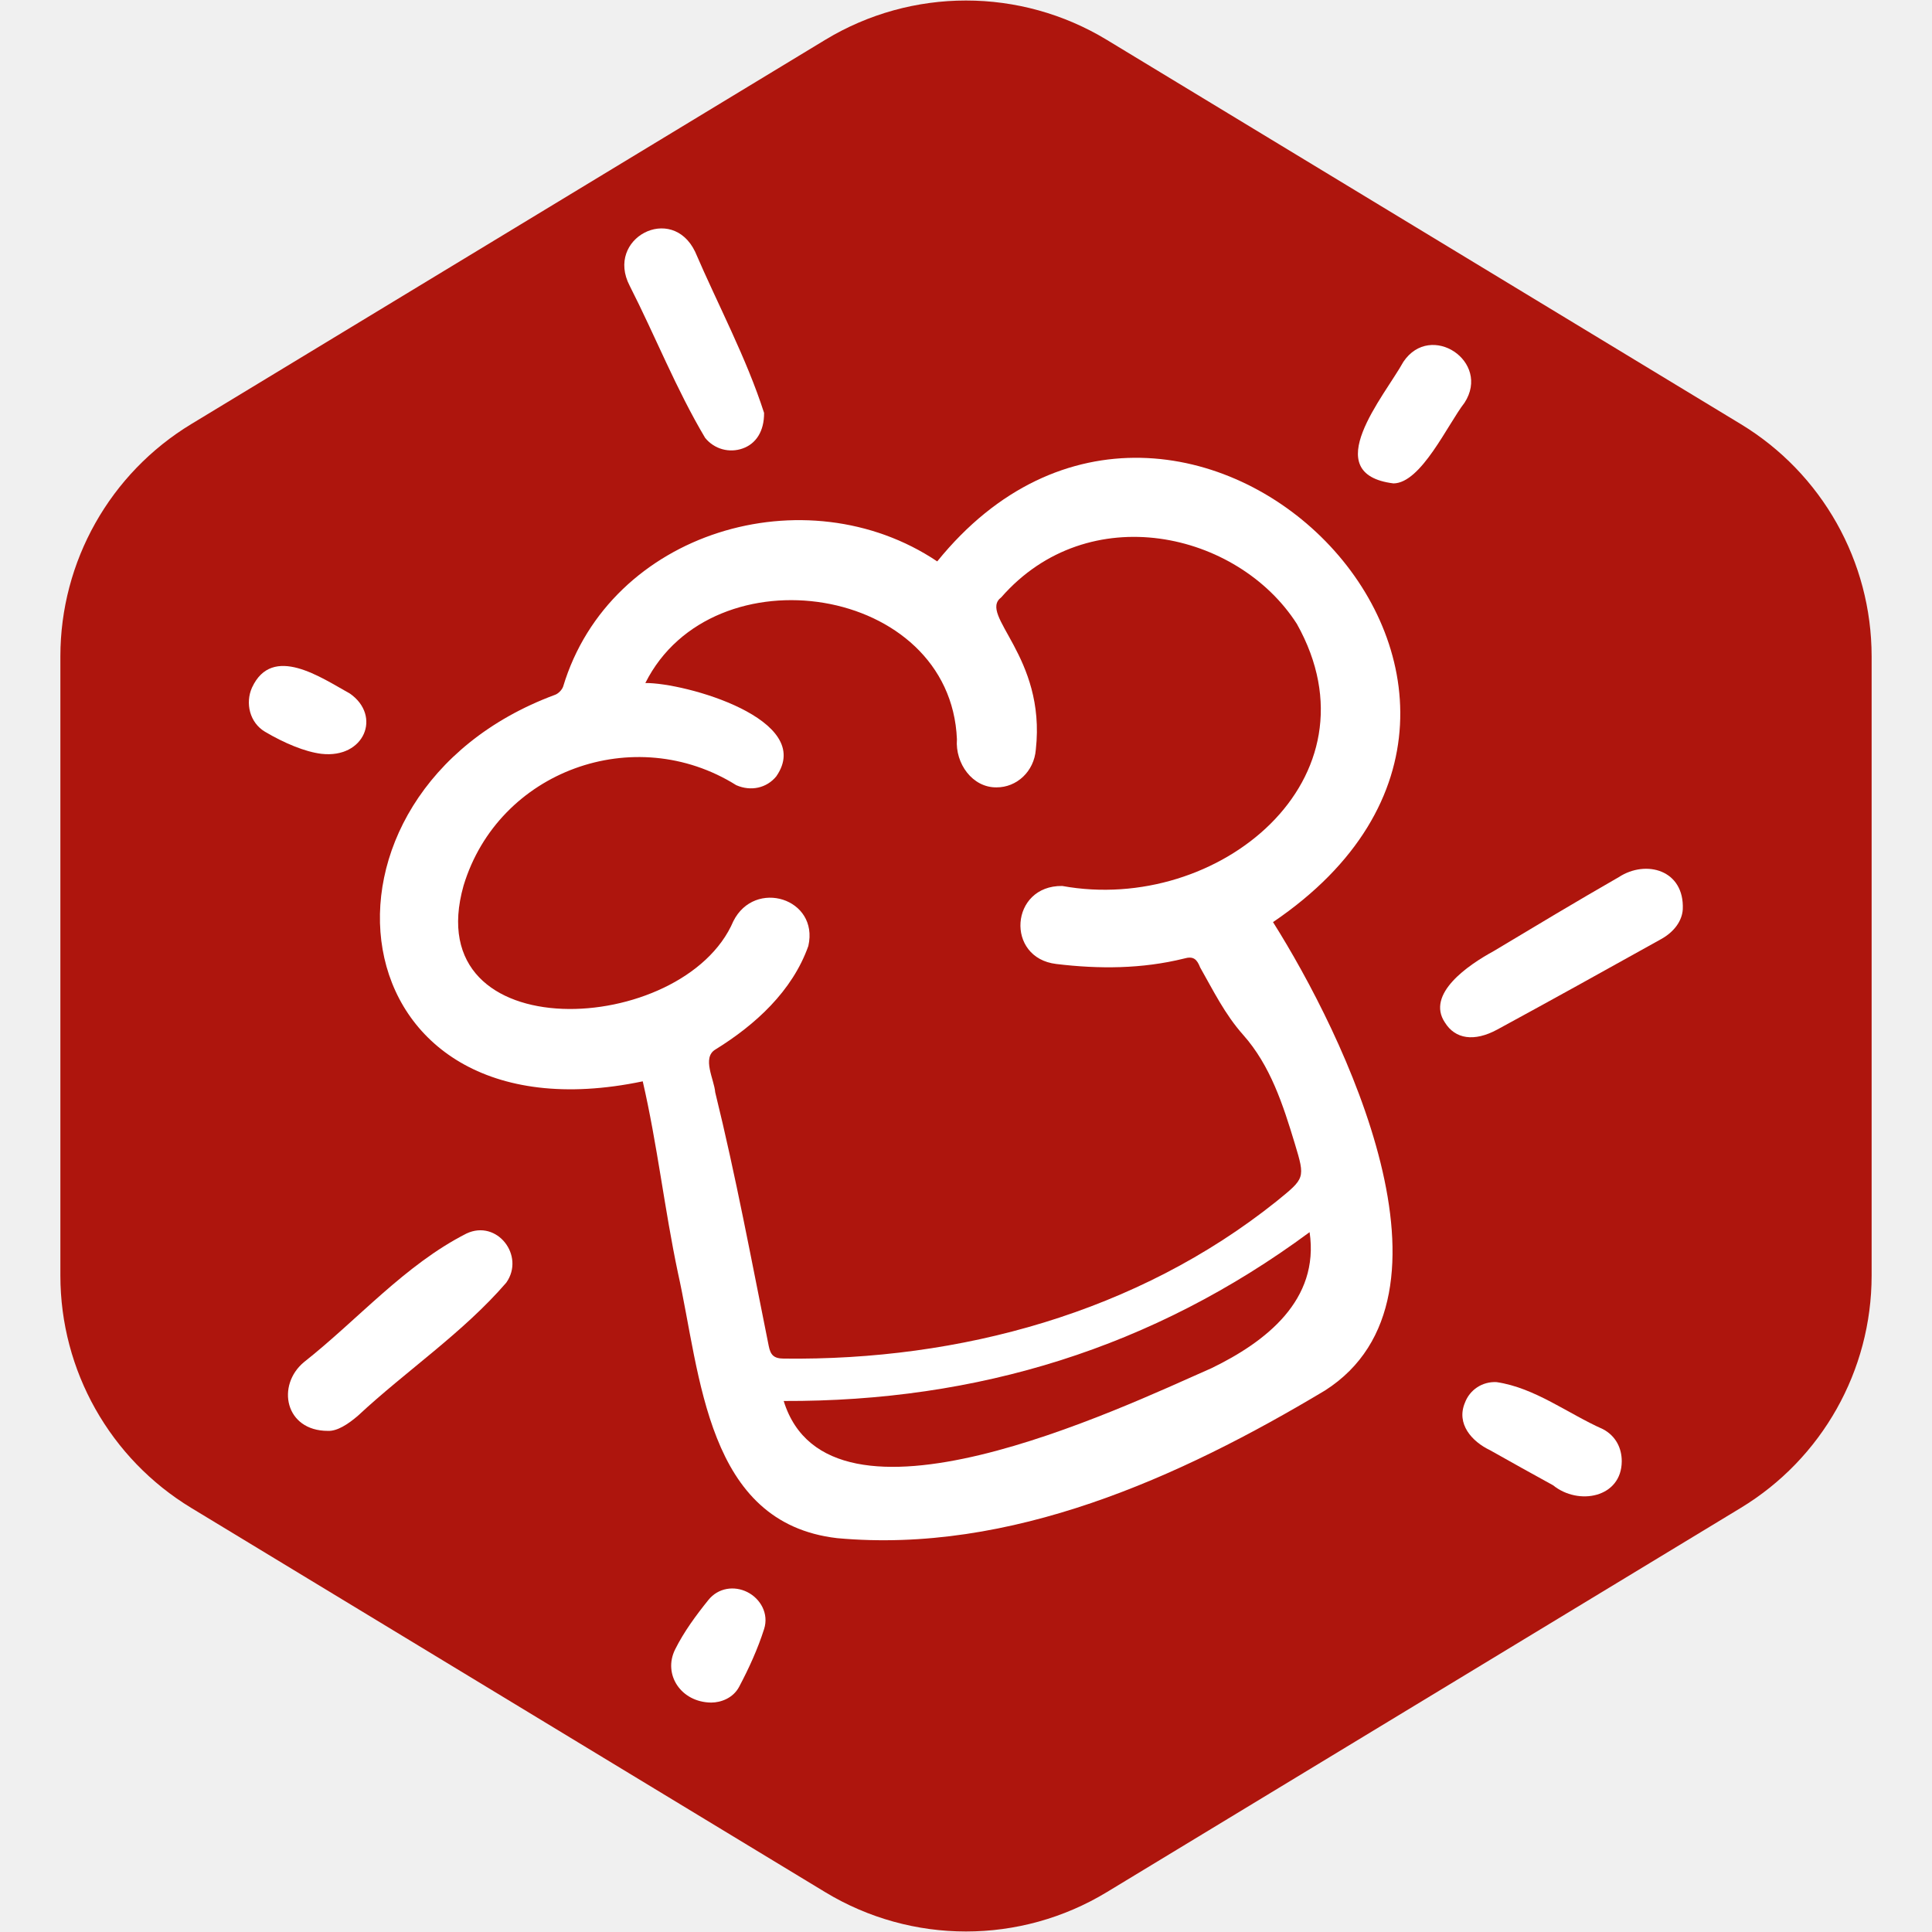
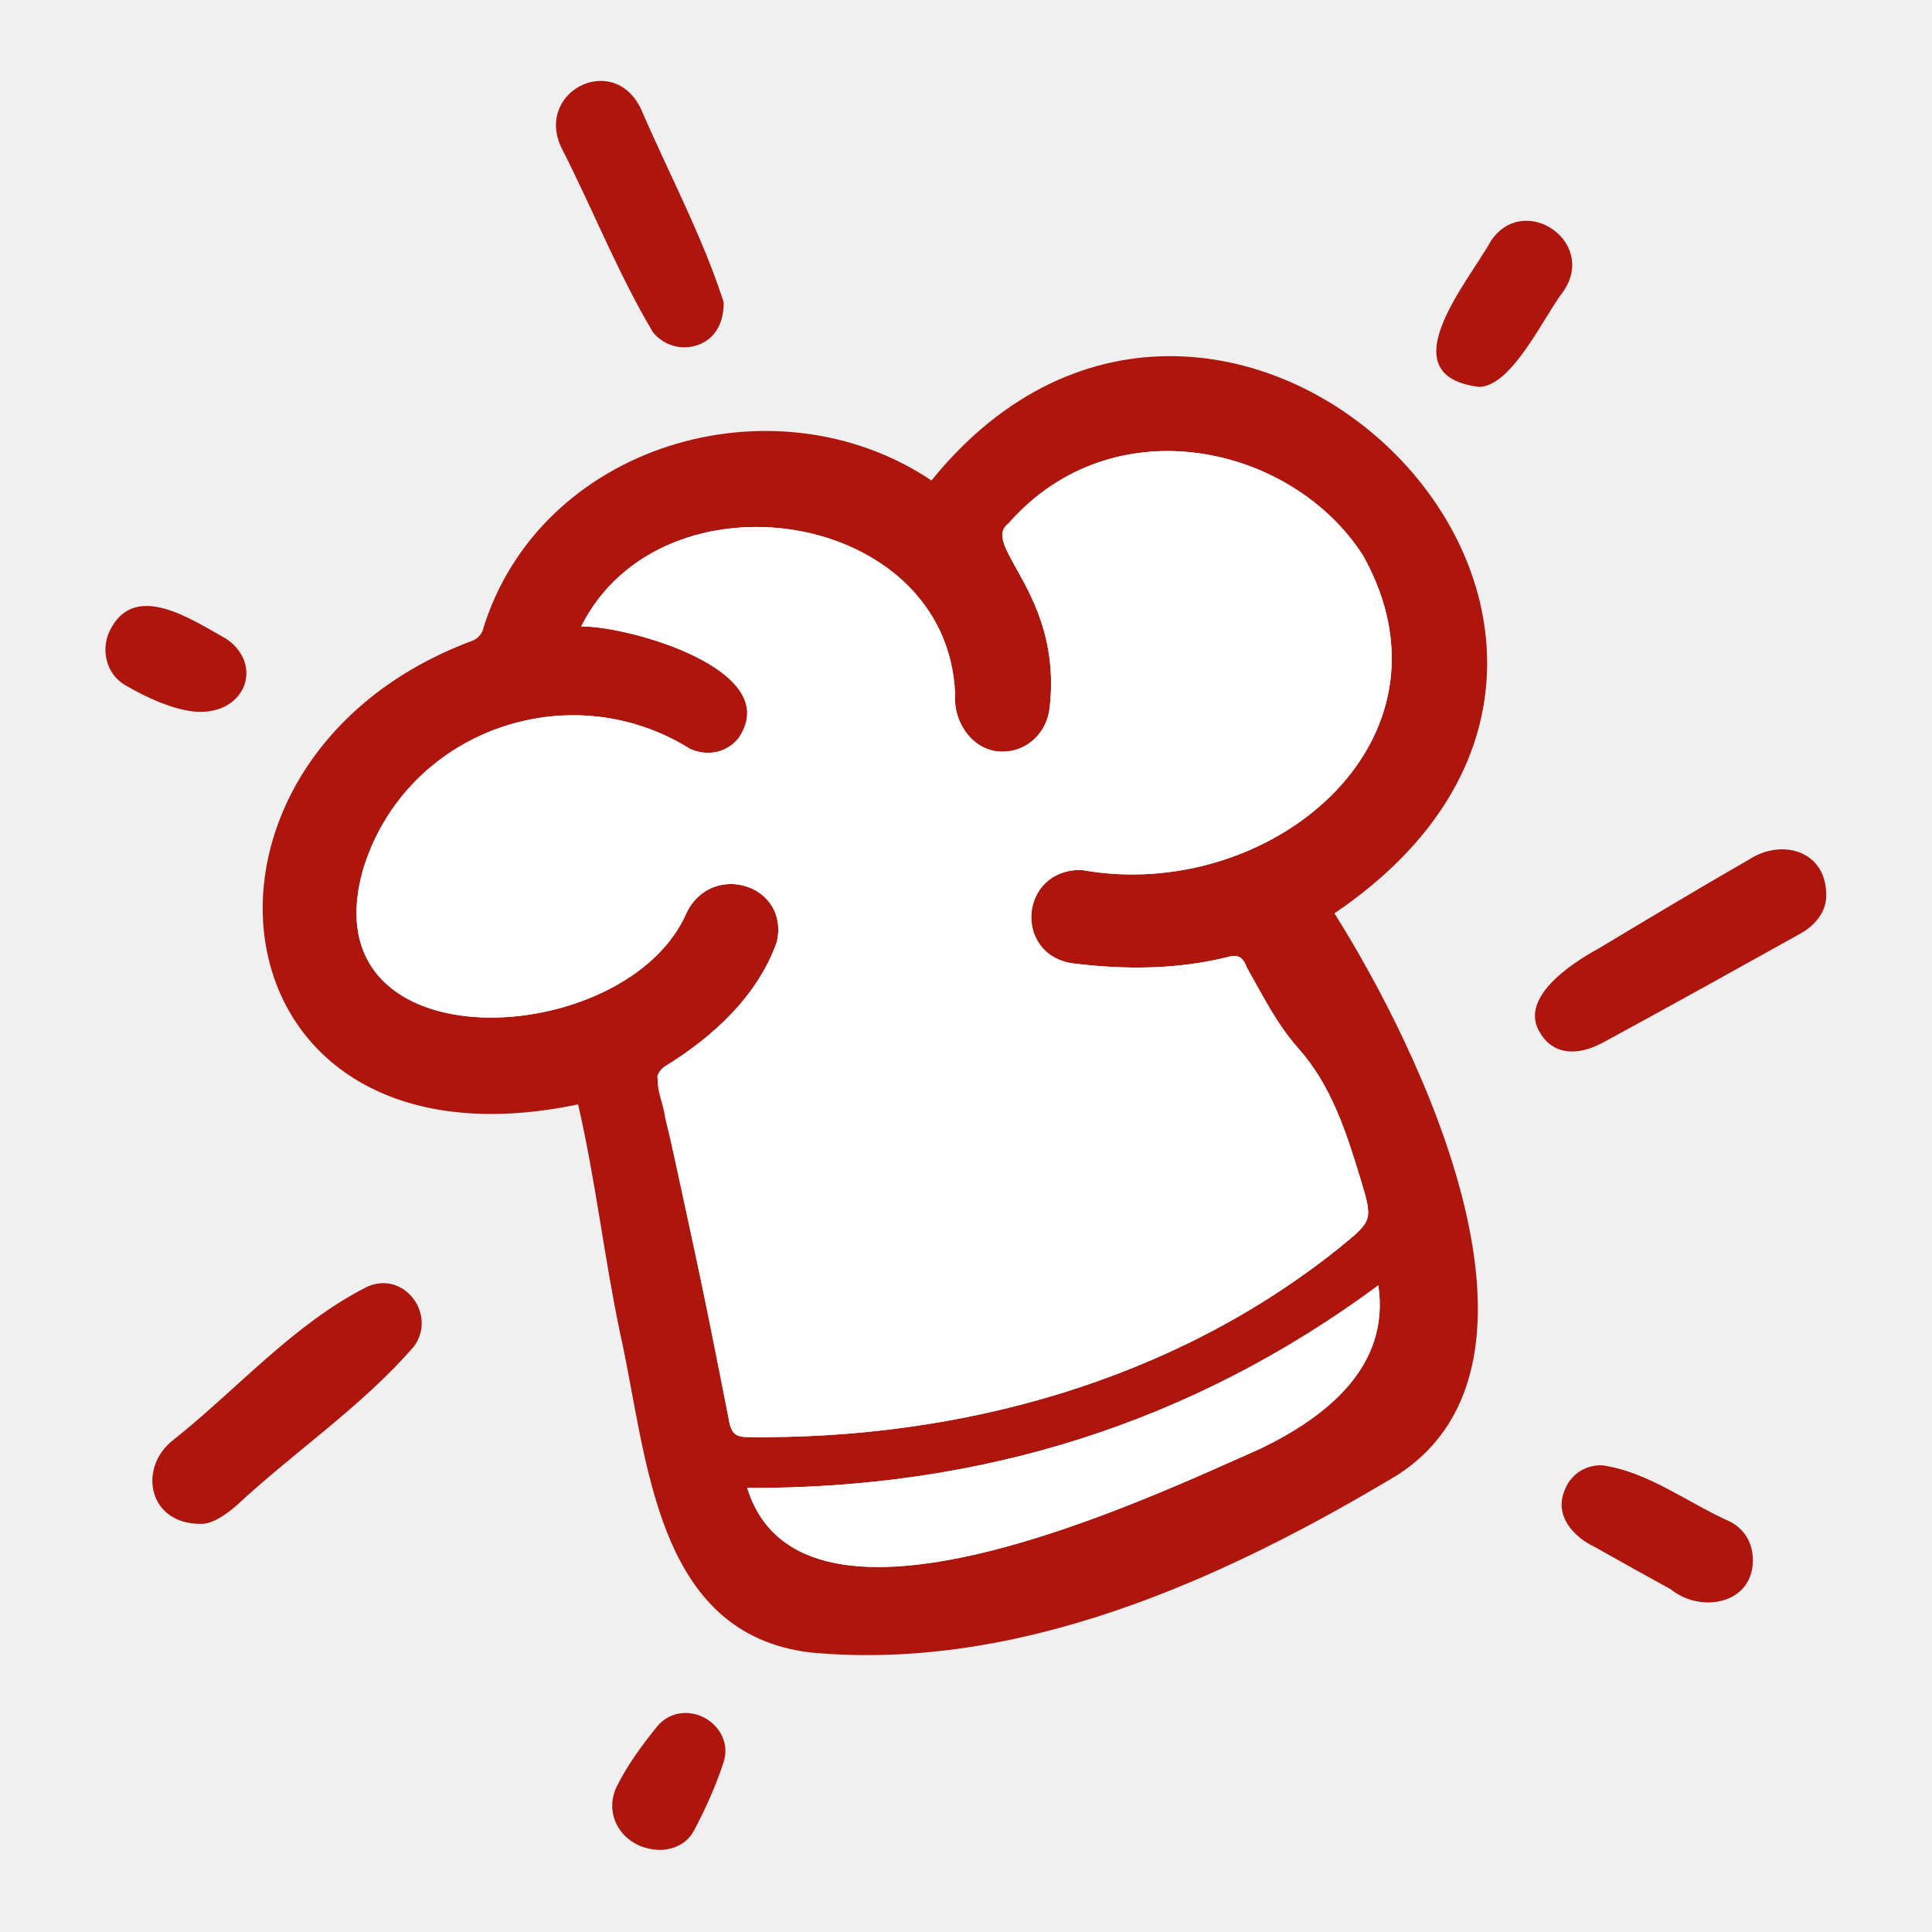
- <svg xmlns="http://www.w3.org/2000/svg" width="800px" height="800px" viewBox="-96 -96 1152.00 1152.00" fill="none">
-   <g id="SVGRepo_bgCarrier" stroke-whiteidth="0">
-     <path transform="translate(-96, -96), scale(72)" fill="#ae150d" d="M9.166.33a2.25 2.25 0 00-2.332 0l-5.25 3.182A2.25 2.25 0 00.5 5.436v5.128a2.25 2.25 0 001.084 1.924l5.25 3.182a2.25 2.25 0 002.332 0l5.25-3.182a2.25 2.25 0 001.084-1.924V5.436a2.25 2.25 0 00-1.084-1.924L9.166.33z" strokewhiteidth="0" />
+ <svg xmlns="http://www.w3.org/2000/svg" version="1.1" width="1000" height="1000">
+   <style>
+     #light-icon {
+       display: inline;
+     }
+     #dark-icon {
+       display: none;
+     }
+ 
+     @media (prefers-color-scheme: dark) {
+       #light-icon {
+         display: none;
+       }
+       #dark-icon {
+         display: inline;
+       }
+     }
+   </style>
+   <g id="light-icon">
+     <svg version="1.1" width="1000" height="1000">
+       <g>
+         <g transform="matrix(1.25,0,0,1.25,0,0)">
+           <svg version="1.1" width="800px" height="800px">
+             <svg width="800px" height="800px" viewBox="0 0 960 960" fill="none">
+               <g id="SVGRepo_bgCarrier" stroke-width="0" />
+               <g id="SVGRepo_tracerCarrier" stroke-linecap="round" stroke-linejoin="round" />
+               <g id="SVGRepo_iconCarrier">
+                 <path d="M462.845 238.751C608.272 59.062 868.192 314.774 663.067 453.832C704.924 520.181 781.81 677.054 694.09 733.093C607.167 785.186 506.403 830.604 403.146 821.158C325 812.109 321.856 723.932 308.217 662.877C300.22 625.03 295.954 586.416 287.25 548.769C101.408 587.657 76.991 377.001 234.728 318.38C236.769 317.745 239.062 315.442 239.781 313.401C267.643 220.718 384.616 186.295 462.845 238.751ZM288.796 311.268C312.331 311.029 390.539 332.934 366.868 366.925C361.173 373.897 351.777 376.023 343.019 372.185C282.31 334.175 201.202 363.569 180.421 432.023C152.495 530.688 311.819 522.314 341.27 453.293C354.047 427.784 392.436 439.692 385.994 468.051C376.461 494.977 354.36 515.11 330.526 529.819C322.398 534.748 329.879 547.678 330.453 555.267C342.772 605.319 352.184 656.015 362.368 706.535C363.437 711.951 365.394 714.056 371.314 714.092C476.267 715.393 582.157 686.679 665.139 620.318C682.074 606.506 682.382 606.778 676.05 585.874C669.037 562.72 661.5 539.321 645.279 521.079C634.337 508.774 627.466 494.672 619.605 480.831C617.704 475.995 615.641 473.912 610.004 475.559C584.884 481.766 559.344 481.874 533.839 478.799C503.39 475.193 506.238 431.905 537.379 432.277C630.447 449.229 729.016 368.391 677.307 276.05C642.017 220.903 552.954 200.795 501.027 260.169C486.978 270.728 527.809 295.239 521.637 350.894C520.631 364.004 510.23 373.559 498.196 373.485C483.931 373.68 473.486 359.363 474.587 344.811C470.776 252.698 328.94 231.236 288.796 311.268ZM684.879 638.7C591.409 707.765 486.884 739.793 371.296 739.368C398.406 826.971 571.138 744.162 626.436 719.785C658.685 704.126 690.885 679.298 684.879 638.7Z" fill="#ae150d" />
+                 <path d="M99.572 757.195C73.853 757.242 68.657 729.975 85.256 716.192C117.465 690.775 145.362 658.216 182.179 639.502C200.43 630.953 217.2 652.783 205.874 668.819C180.098 698.678 146.377 721.205 117.498 748.097C111.428 753.336 105.009 757.417 99.572 757.195Z" fill="#ae150d" />
+                 <path d="M907.398 446.191C906.987 453.105 902.253 459.639 894.58 463.911C862.054 482.021 829.522 500.127 796.803 517.885C782.966 525.395 771.698 523.523 765.623 513.784C754.02 496.642 779.704 479.261 794.467 471.224C819.303 456.327 844.135 441.412 869.252 426.999C885.474 416.421 908.413 422.681 907.398 446.191Z" fill="#ae150d" />
+                 <path d="M359.597 150.197C359.69 161.116 354.812 168.556 346.897 171.389C338.937 174.238 330.015 171.911 324.464 165.115C307.245 136.189 294.732 104.402 279.444 74.358C264.783 46.115 304.559 25.118 318.492 54.115C332.119 85.81 349.112 117.53 359.597 150.197Z" fill="#ae150d" />
+                 <path d="M871.006 775.347C870.901 797.017 845.223 801.927 830.057 789.629C817.515 782.723 804.977 775.808 792.524 768.742C781.64 763.583 772.183 753.015 777.495 740.412C780.346 732.76 787.793 727.68 796.351 728.116C819.265 731.488 838.859 746.885 859.808 756.174C867.393 760.174 871.034 767.422 871.006 775.347Z" fill="#ae150d" />
+                 <path d="M734.891 192.242C689.425 186.564 729.513 140.188 740.813 119.716C757.112 95.567 793.141 119.582 777.277 144.12C767.279 156.921 751.399 192.109 734.891 192.242Z" fill="#ae150d" />
+                 <path d="M328.049 919.198C310.014 919.008 299.148 902.379 306.568 887.487C311.809 876.969 318.982 867.236 326.383 858.029C332.323 850.639 341.939 849.477 349.567 853.292C357.393 857.206 362.558 866.125 359.623 875.324C355.83 887.211 350.574 898.765 344.715 909.808C341.144 916.537 333.862 919.195 328.049 919.198Z" fill="#ae150d" />
+                 <path d="M95.665 353.486C85.856 352.297 73.508 347.107 62.059 340.351C52.84 334.911 50.153 323.234 54.259 314.004C66.391 287.797 95.517 308.074 112.676 317.575C131.644 330.888 121.348 356.419 95.665 353.486Z" fill="#ae150d" />
+                 <path d="M288.794 311.265C328.944 231.254 470.772 252.672 474.586 344.809C473.47 359.384 483.942 373.653 498.194 373.48C510.228 373.555 520.629 364 521.637 350.889C527.793 294.788 487.029 271.312 501.022 260.166C552.95 200.791 642.014 220.899 677.306 276.05C728.878 368.554 630.622 449.123 537.373 432.269C506.163 431.905 503.458 475.211 533.837 478.796C559.341 481.871 584.88 481.763 610.001 475.555C615.525 473.886 617.827 476.019 619.6 480.828C627.462 494.668 634.333 508.771 645.275 521.076C661.497 539.318 669.033 562.717 676.046 585.871C682.378 606.775 682.069 606.503 665.134 620.313C582.167 686.682 476.251 715.387 371.31 714.09C365.389 714.053 363.432 711.948 362.363 706.532C351.712 649.227 338.509 592.394 326.628 535.398C326.431 533.671 328.685 530.912 330.522 529.815C354.344 515.119 376.465 494.967 385.991 468.048C392.47 439.665 353.972 427.814 341.27 453.294C311.837 522.311 152.461 530.68 180.411 432.015C201.22 363.581 282.277 334.151 343.017 372.185C351.774 376.02 361.168 373.894 366.863 366.921C390.517 333.054 312.611 311.051 288.794 311.265Z" fill="white" />
+                 <path d="M684.88 638.699C690.86 679.309 658.709 704.115 626.435 719.779C571.164 744.104 398.557 827.017 371.297 739.367C486.885 739.792 591.41 707.764 684.88 638.699Z" fill="white" />
+               </g>
+             </svg>
+           </svg>
+         </g>
+       </g>
+     </svg>
  </g>
-   <g id="SVGRepo_tracerCarrier" stroke-linecap="round" stroke-linejoin="round" />
-   <g id="SVGRepo_iconCarrier">
-     <path d="M462.845 238.751C608.272 59.062 868.192 314.774 663.067 453.832C704.924 520.181 781.81 677.054 694.09 733.093C607.167 785.186 506.403 830.604 403.146 821.158C325 812.109 321.856 723.932 308.217 662.877C300.22 625.03 295.954 586.416 287.25 548.769C101.408 587.657 76.991 377.001 234.728 318.38C236.769 317.745 239.062 315.442 239.781 313.401C267.643 220.718 384.616 186.295 462.845 238.751ZM288.796 311.268C312.331 311.029 390.539 332.934 366.868 366.925C361.173 373.897 351.777 376.023 343.019 372.185C282.31 334.175 201.202 363.569 180.421 432.023C152.495 530.688 311.819 522.314 341.27 453.293C354.047 427.784 392.436 439.692 385.994 468.051C376.461 494.977 354.36 515.11 330.526 529.819C322.398 534.748 329.879 547.678 330.453 555.267C342.772 605.319 352.184 656.015 362.368 706.535C363.437 711.951 365.394 714.056 371.314 714.092C476.267 715.393 582.157 686.679 665.139 620.318C682.074 606.506 682.382 606.778 676.05 585.874C669.037 562.72 661.5 539.321 645.279 521.079C634.337 508.774 627.466 494.672 619.605 480.831C617.704 475.995 615.641 473.912 610.004 475.559C584.884 481.766 559.344 481.874 533.839 478.799C503.39 475.193 506.238 431.905 537.379 432.277C630.447 449.229 729.016 368.391 677.307 276.05C642.017 220.903 552.954 200.795 501.027 260.169C486.978 270.728 527.809 295.239 521.637 350.894C520.631 364.004 510.23 373.559 498.196 373.485C483.931 373.68 473.486 359.363 474.587 344.811C470.776 252.698 328.94 231.236 288.796 311.268ZM684.879 638.7C591.409 707.765 486.884 739.793 371.296 739.368C398.406 826.971 571.138 744.162 626.436 719.785C658.685 704.126 690.885 679.298 684.879 638.7Z" fill="white" />
-     <path d="M99.572 757.195C73.853 757.242 68.657 729.975 85.256 716.192C117.465 690.775 145.362 658.216 182.179 639.502C200.43 630.953 217.2 652.783 205.874 668.819C180.098 698.678 146.377 721.205 117.498 748.097C111.428 753.336 105.009 757.417 99.572 757.195Z" fill="white" />
-     <path d="M907.398 446.191C906.987 453.105 902.253 459.639 894.58 463.911C862.054 482.021 829.522 500.127 796.803 517.885C782.966 525.395 771.698 523.523 765.623 513.784C754.02 496.642 779.704 479.261 794.467 471.224C819.303 456.327 844.135 441.412 869.252 426.999C885.474 416.421 908.413 422.681 907.398 446.191Z" fill="white" />
-     <path d="M359.597 150.197C359.69 161.116 354.812 168.556 346.897 171.389C338.937 174.238 330.015 171.911 324.464 165.115C307.245 136.189 294.732 104.402 279.444 74.358C264.783 46.115 304.559 25.118 318.492 54.115C332.119 85.81 349.112 117.53 359.597 150.197Z" fill="white" />
-     <path d="M871.006 775.347C870.901 797.017 845.223 801.927 830.057 789.629C817.515 782.723 804.977 775.808 792.524 768.742C781.64 763.583 772.183 753.015 777.495 740.412C780.346 732.76 787.793 727.68 796.351 728.116C819.265 731.488 838.859 746.885 859.808 756.174C867.393 760.174 871.034 767.422 871.006 775.347Z" fill="white" />
-     <path d="M734.891 192.242C689.425 186.564 729.513 140.188 740.813 119.716C757.112 95.567 793.141 119.582 777.277 144.12C767.279 156.921 751.399 192.109 734.891 192.242Z" fill="white" />
-     <path d="M328.049 919.198C310.014 919.008 299.148 902.379 306.568 887.487C311.809 876.969 318.982 867.236 326.383 858.029C332.323 850.639 341.939 849.477 349.567 853.292C357.393 857.206 362.558 866.125 359.623 875.324C355.83 887.211 350.574 898.765 344.715 909.808C341.144 916.537 333.862 919.195 328.049 919.198Z" fill="white" />
-     <path d="M95.665 353.486C85.856 352.297 73.508 347.107 62.059 340.351C52.84 334.911 50.153 323.234 54.259 314.004C66.391 287.797 95.517 308.074 112.676 317.575C131.644 330.888 121.348 356.419 95.665 353.486Z" fill="white" />
-     <path d="M288.794 311.265C328.944 231.254 470.772 252.672 474.586 344.809C473.47 359.384 483.942 373.653 498.194 373.48C510.228 373.555 520.629 364 521.637 350.889C527.793 294.788 487.029 271.312 501.022 260.166C552.95 200.791 642.014 220.899 677.306 276.05C728.878 368.554 630.622 449.123 537.373 432.269C506.163 431.905 503.458 475.211 533.837 478.796C559.341 481.871 584.88 481.763 610.001 475.555C615.525 473.886 617.827 476.019 619.6 480.828C627.462 494.668 634.333 508.771 645.275 521.076C661.497 539.318 669.033 562.717 676.046 585.871C682.378 606.775 682.069 606.503 665.134 620.313C582.167 686.682 476.251 715.387 371.31 714.09C365.389 714.053 363.432 711.948 362.363 706.532C351.712 649.227 338.509 592.394 326.628 535.398C326.431 533.671 328.685 530.912 330.522 529.815C354.344 515.119 376.465 494.967 385.991 468.048C392.47 439.665 353.972 427.814 341.27 453.294C311.837 522.311 152.461 530.68 180.411 432.015C201.22 363.581 282.277 334.151 343.017 372.185C351.774 376.02 361.168 373.894 366.863 366.921C390.517 333.054 312.611 311.051 288.794 311.265Z" fill="whitehite" />
-     <path d="M684.88 638.699C690.86 679.309 658.709 704.115 626.435 719.779C571.164 744.104 398.557 827.017 371.297 739.367C486.885 739.792 591.41 707.764 684.88 638.699Z" fill="whitehite" />
+   <g id="dark-icon">
+     <svg version="1.1" width="1000" height="1000">
+       <g clip-path="url(#SvgjsClipPath1019)">
+         <rect width="1000" height="1000" fill="#ffffff" />
+         <g transform="matrix(0.875,0,0,0.875,150,150)">
+           <svg version="1.1" width="800px" height="800px">
+             <svg width="800px" height="800px" viewBox="0 0 960 960" fill="none">
+               <g id="SVGRepo_bgCarrier" stroke-width="0" />
+               <g id="SVGRepo_tracerCarrier" stroke-linecap="round" stroke-linejoin="round" />
+               <g id="SVGRepo_iconCarrier">
+                 <path d="M462.845 238.751C608.272 59.062 868.192 314.774 663.067 453.832C704.924 520.181 781.81 677.054 694.09 733.093C607.167 785.186 506.403 830.604 403.146 821.158C325 812.109 321.856 723.932 308.217 662.877C300.22 625.03 295.954 586.416 287.25 548.769C101.408 587.657 76.991 377.001 234.728 318.38C236.769 317.745 239.062 315.442 239.781 313.401C267.643 220.718 384.616 186.295 462.845 238.751ZM288.796 311.268C312.331 311.029 390.539 332.934 366.868 366.925C361.173 373.897 351.777 376.023 343.019 372.185C282.31 334.175 201.202 363.569 180.421 432.023C152.495 530.688 311.819 522.314 341.27 453.293C354.047 427.784 392.436 439.692 385.994 468.051C376.461 494.977 354.36 515.11 330.526 529.819C322.398 534.748 329.879 547.678 330.453 555.267C342.772 605.319 352.184 656.015 362.368 706.535C363.437 711.951 365.394 714.056 371.314 714.092C476.267 715.393 582.157 686.679 665.139 620.318C682.074 606.506 682.382 606.778 676.05 585.874C669.037 562.72 661.5 539.321 645.279 521.079C634.337 508.774 627.466 494.672 619.605 480.831C617.704 475.995 615.641 473.912 610.004 475.559C584.884 481.766 559.344 481.874 533.839 478.799C503.39 475.193 506.238 431.905 537.379 432.277C630.447 449.229 729.016 368.391 677.307 276.05C642.017 220.903 552.954 200.795 501.027 260.169C486.978 270.728 527.809 295.239 521.637 350.894C520.631 364.004 510.23 373.559 498.196 373.485C483.931 373.68 473.486 359.363 474.587 344.811C470.776 252.698 328.94 231.236 288.796 311.268ZM684.879 638.7C591.409 707.765 486.884 739.793 371.296 739.368C398.406 826.971 571.138 744.162 626.436 719.785C658.685 704.126 690.885 679.298 684.879 638.7Z" fill="#ae150d" />
+                 <path d="M99.572 757.195C73.853 757.242 68.657 729.975 85.256 716.192C117.465 690.775 145.362 658.216 182.179 639.502C200.43 630.953 217.2 652.783 205.874 668.819C180.098 698.678 146.377 721.205 117.498 748.097C111.428 753.336 105.009 757.417 99.572 757.195Z" fill="#ae150d" />
+                 <path d="M907.398 446.191C906.987 453.105 902.253 459.639 894.58 463.911C862.054 482.021 829.522 500.127 796.803 517.885C782.966 525.395 771.698 523.523 765.623 513.784C754.02 496.642 779.704 479.261 794.467 471.224C819.303 456.327 844.135 441.412 869.252 426.999C885.474 416.421 908.413 422.681 907.398 446.191Z" fill="#ae150d" />
+                 <path d="M359.597 150.197C359.69 161.116 354.812 168.556 346.897 171.389C338.937 174.238 330.015 171.911 324.464 165.115C307.245 136.189 294.732 104.402 279.444 74.358C264.783 46.115 304.559 25.118 318.492 54.115C332.119 85.81 349.112 117.53 359.597 150.197Z" fill="#ae150d" />
+                 <path d="M871.006 775.347C870.901 797.017 845.223 801.927 830.057 789.629C817.515 782.723 804.977 775.808 792.524 768.742C781.64 763.583 772.183 753.015 777.495 740.412C780.346 732.76 787.793 727.68 796.351 728.116C819.265 731.488 838.859 746.885 859.808 756.174C867.393 760.174 871.034 767.422 871.006 775.347Z" fill="#ae150d" />
+                 <path d="M734.891 192.242C689.425 186.564 729.513 140.188 740.813 119.716C757.112 95.567 793.141 119.582 777.277 144.12C767.279 156.921 751.399 192.109 734.891 192.242Z" fill="#ae150d" />
+                 <path d="M328.049 919.198C310.014 919.008 299.148 902.379 306.568 887.487C311.809 876.969 318.982 867.236 326.383 858.029C332.323 850.639 341.939 849.477 349.567 853.292C357.393 857.206 362.558 866.125 359.623 875.324C355.83 887.211 350.574 898.765 344.715 909.808C341.144 916.537 333.862 919.195 328.049 919.198Z" fill="#ae150d" />
+                 <path d="M95.665 353.486C85.856 352.297 73.508 347.107 62.059 340.351C52.84 334.911 50.153 323.234 54.259 314.004C66.391 287.797 95.517 308.074 112.676 317.575C131.644 330.888 121.348 356.419 95.665 353.486Z" fill="#ae150d" />
+                 <path d="M288.794 311.265C328.944 231.254 470.772 252.672 474.586 344.809C473.47 359.384 483.942 373.653 498.194 373.48C510.228 373.555 520.629 364 521.637 350.889C527.793 294.788 487.029 271.312 501.022 260.166C552.95 200.791 642.014 220.899 677.306 276.05C728.878 368.554 630.622 449.123 537.373 432.269C506.163 431.905 503.458 475.211 533.837 478.796C559.341 481.871 584.88 481.763 610.001 475.555C615.525 473.886 617.827 476.019 619.6 480.828C627.462 494.668 634.333 508.771 645.275 521.076C661.497 539.318 669.033 562.717 676.046 585.871C682.378 606.775 682.069 606.503 665.134 620.313C582.167 686.682 476.251 715.387 371.31 714.09C365.389 714.053 363.432 711.948 362.363 706.532C351.712 649.227 338.509 592.394 326.628 535.398C326.431 533.671 328.685 530.912 330.522 529.815C354.344 515.119 376.465 494.967 385.991 468.048C392.47 439.665 353.972 427.814 341.27 453.294C311.837 522.311 152.461 530.68 180.411 432.015C201.22 363.581 282.277 334.151 343.017 372.185C351.774 376.02 361.168 373.894 366.863 366.921C390.517 333.054 312.611 311.051 288.794 311.265Z" fill="white" />
+                 <path d="M684.88 638.699C690.86 679.309 658.709 704.115 626.435 719.779C571.164 744.104 398.557 827.017 371.297 739.367C486.885 739.792 591.41 707.764 684.88 638.699Z" fill="white" />
+               </g>
+             </svg>
+           </svg>
+         </g>
+       </g>
+       <defs>
+         <clipPath id="SvgjsClipPath1019">
+           <rect width="1000" height="1000" x="0" y="0" rx="350" ry="350" />
+         </clipPath>
+       </defs>
+     </svg>
  </g>
</svg>
